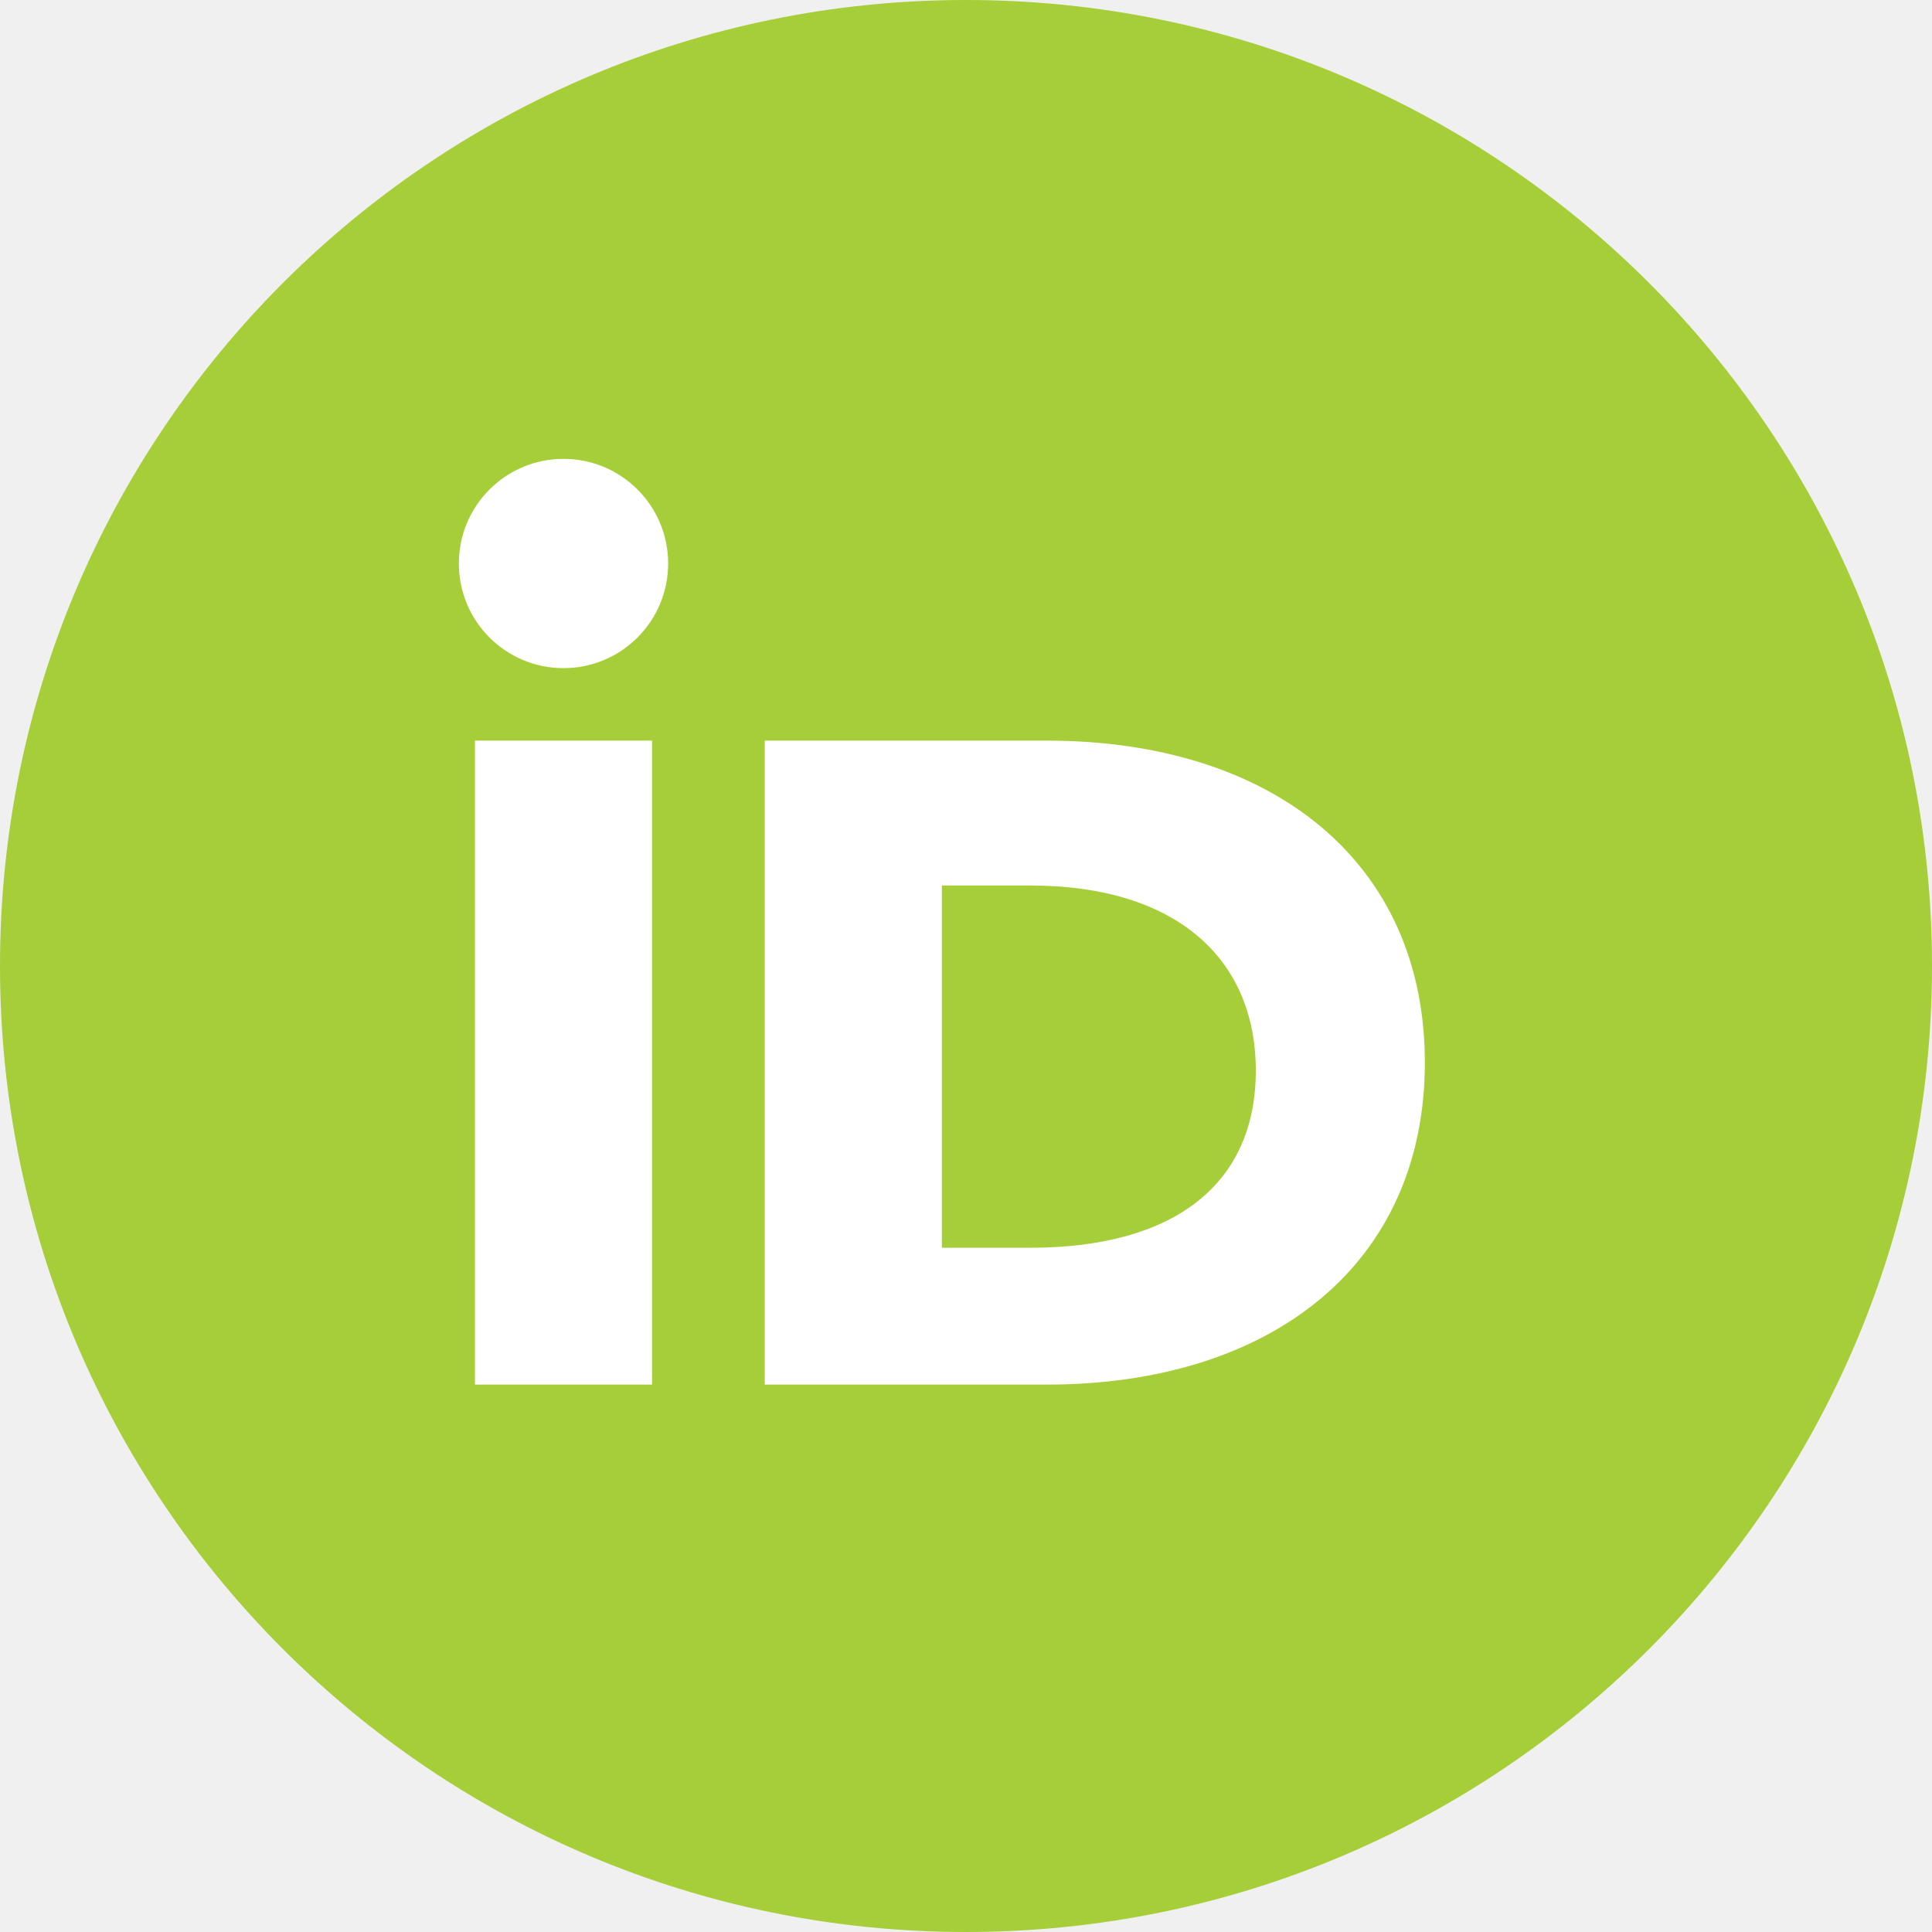
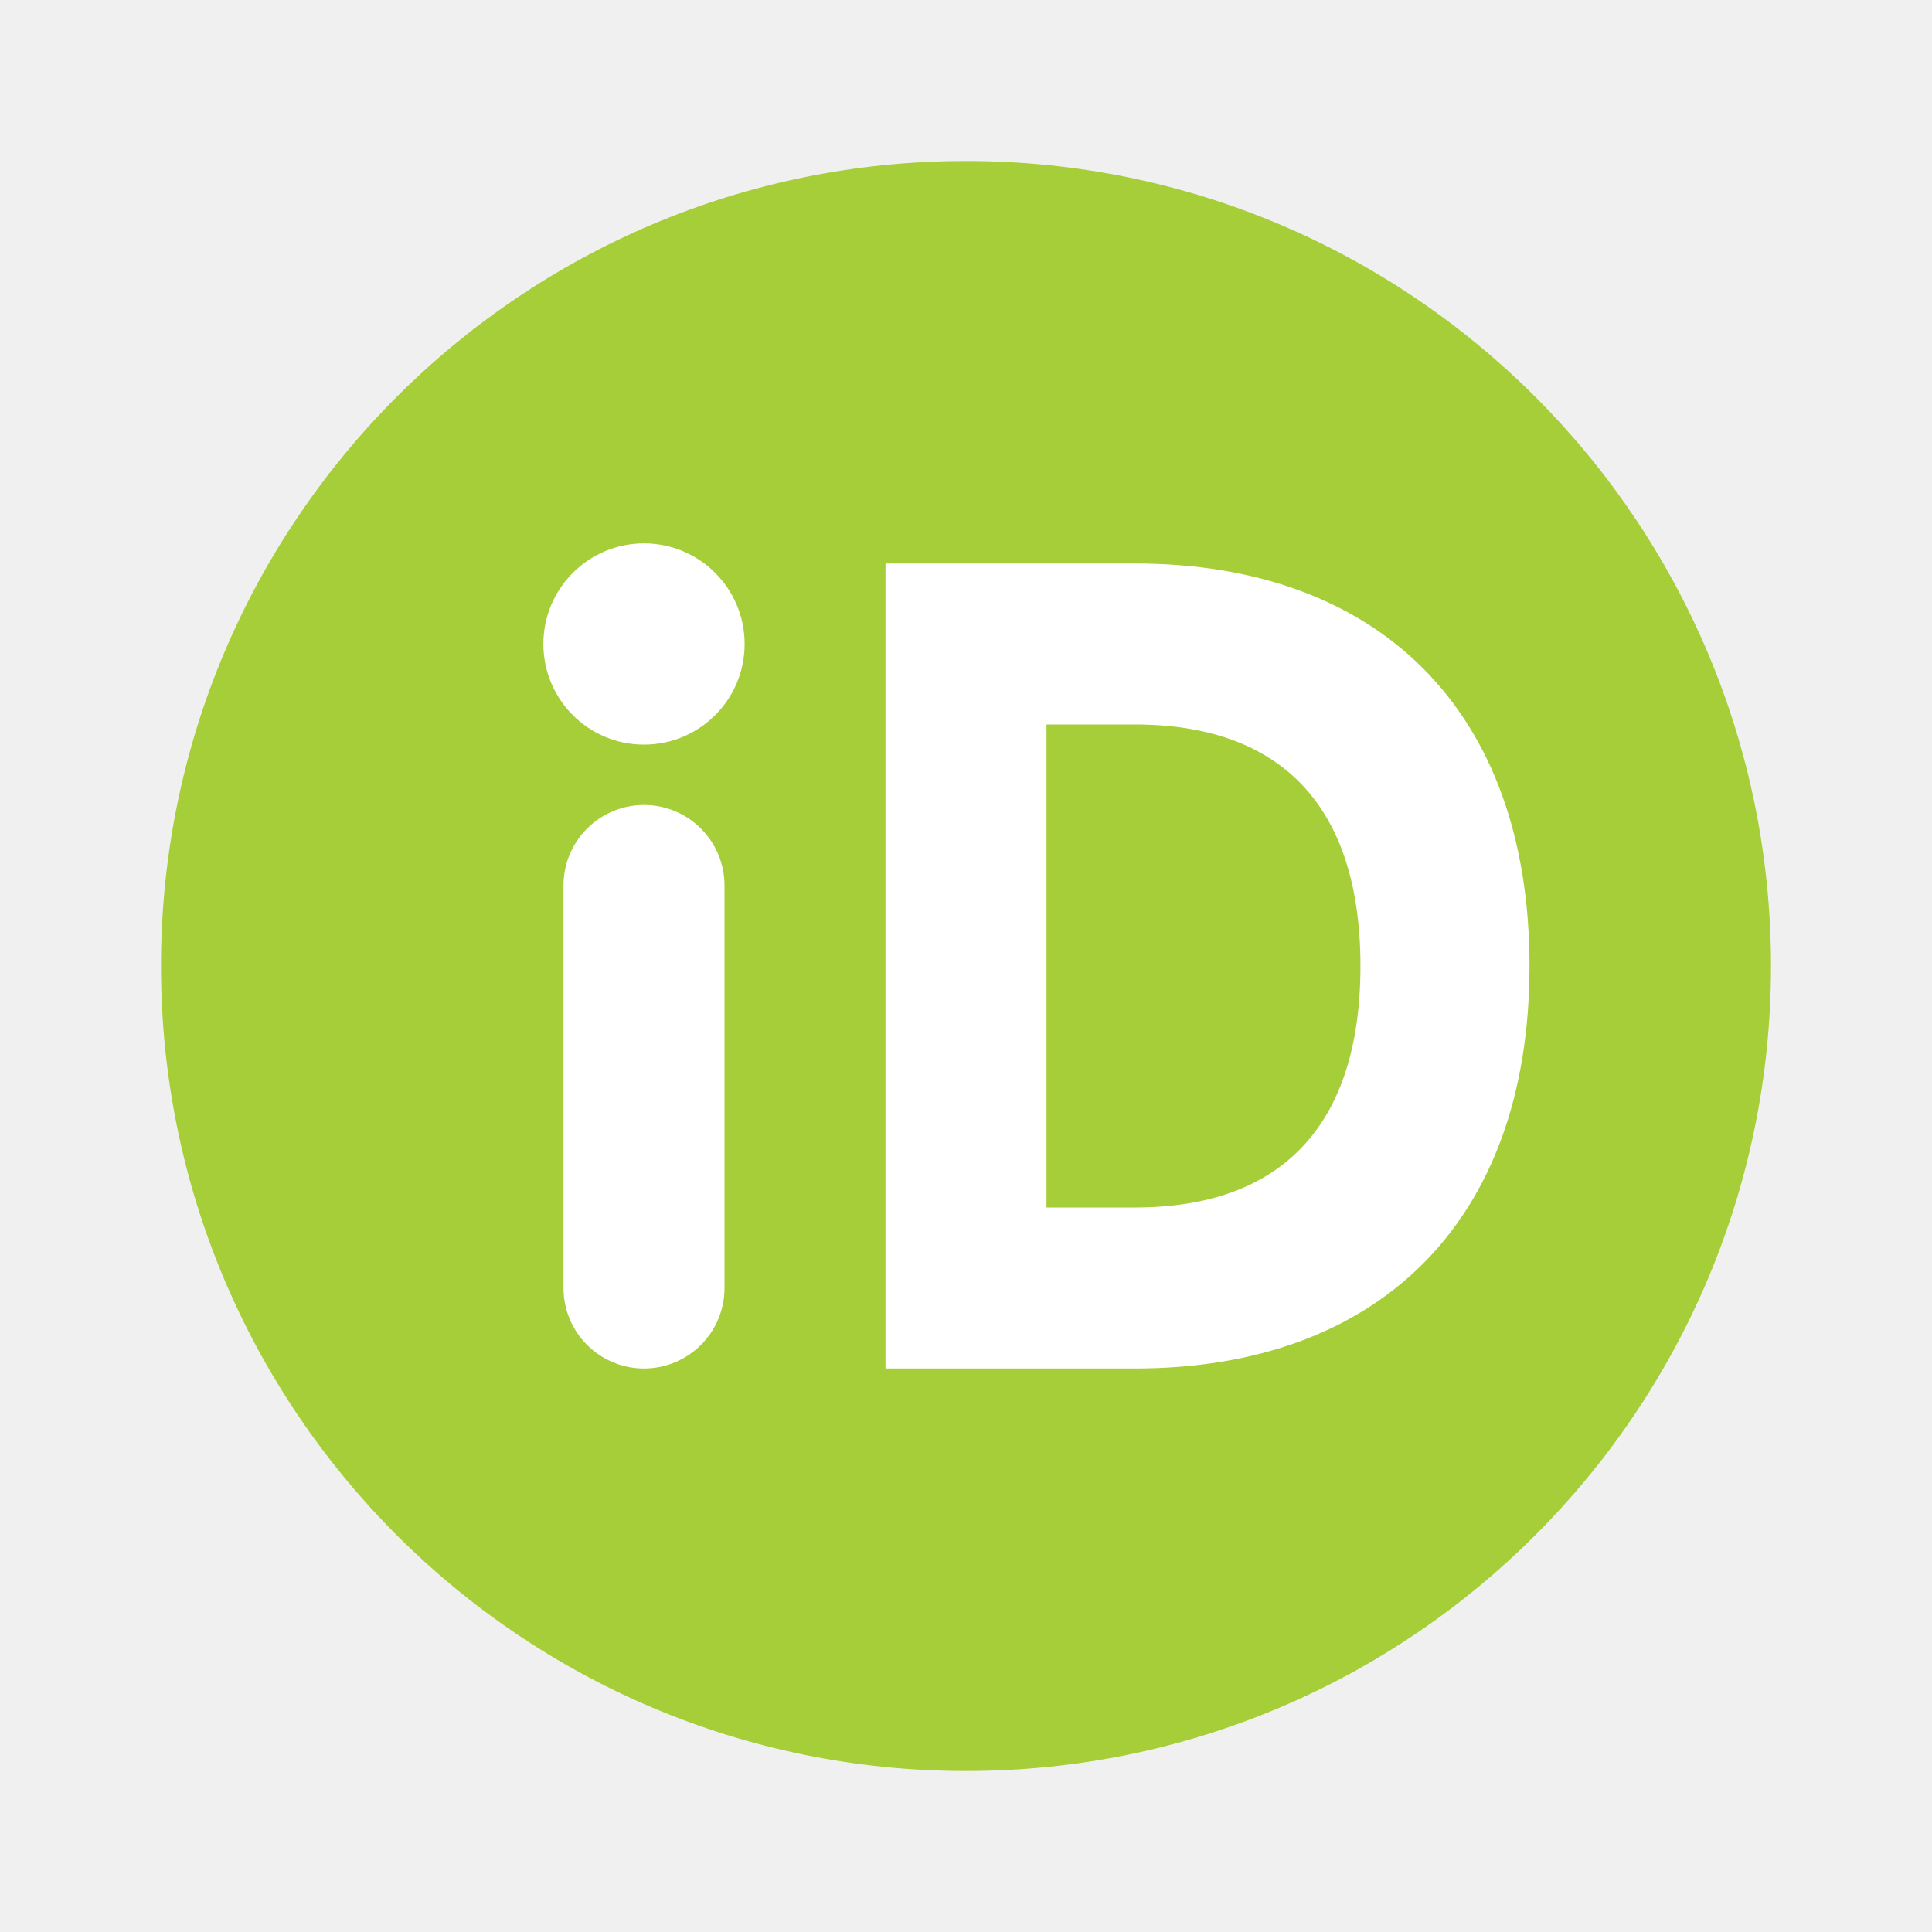
- <svg xmlns="http://www.w3.org/2000/svg" viewBox="0 0 24 24" role="img">
-   <circle cx="12" cy="12" r="12" fill="#A6CE39" />
-   <circle cx="7" cy="7" r="1.3" fill="#fff" />
-   <path fill="#fff" d="M5.9 9.2h2.2v8H5.9zm3.6 0h3.5c2.8 0 4.7 1.5 4.7 4s-1.9 4-4.7 4H9.5zm2.2 1.8v4.5h1.1c1.8 0 2.8-.8 2.8-2.2s-1-2.3-2.8-2.3z" />
+ <svg xmlns="http://www.w3.org/2000/svg" viewBox="0 0 24 24">
+   <circle cx="12" cy="12" r="10" fill="#A6CE39" />
+   <circle cx="8" cy="8" r="1.25" fill="#fff" />
+   <rect x="7" y="10" width="2" height="7" rx="1" fill="#fff" />
+   <path fill="#fff" d="M11 7h3.1c3 0 4.9 1.8 4.9 5s-1.9 5-4.9 5H11V7Zm2 2v6h1.1c1.8 0 2.8-1 2.8-3s-1-3-2.8-3H13Z" />
</svg>
